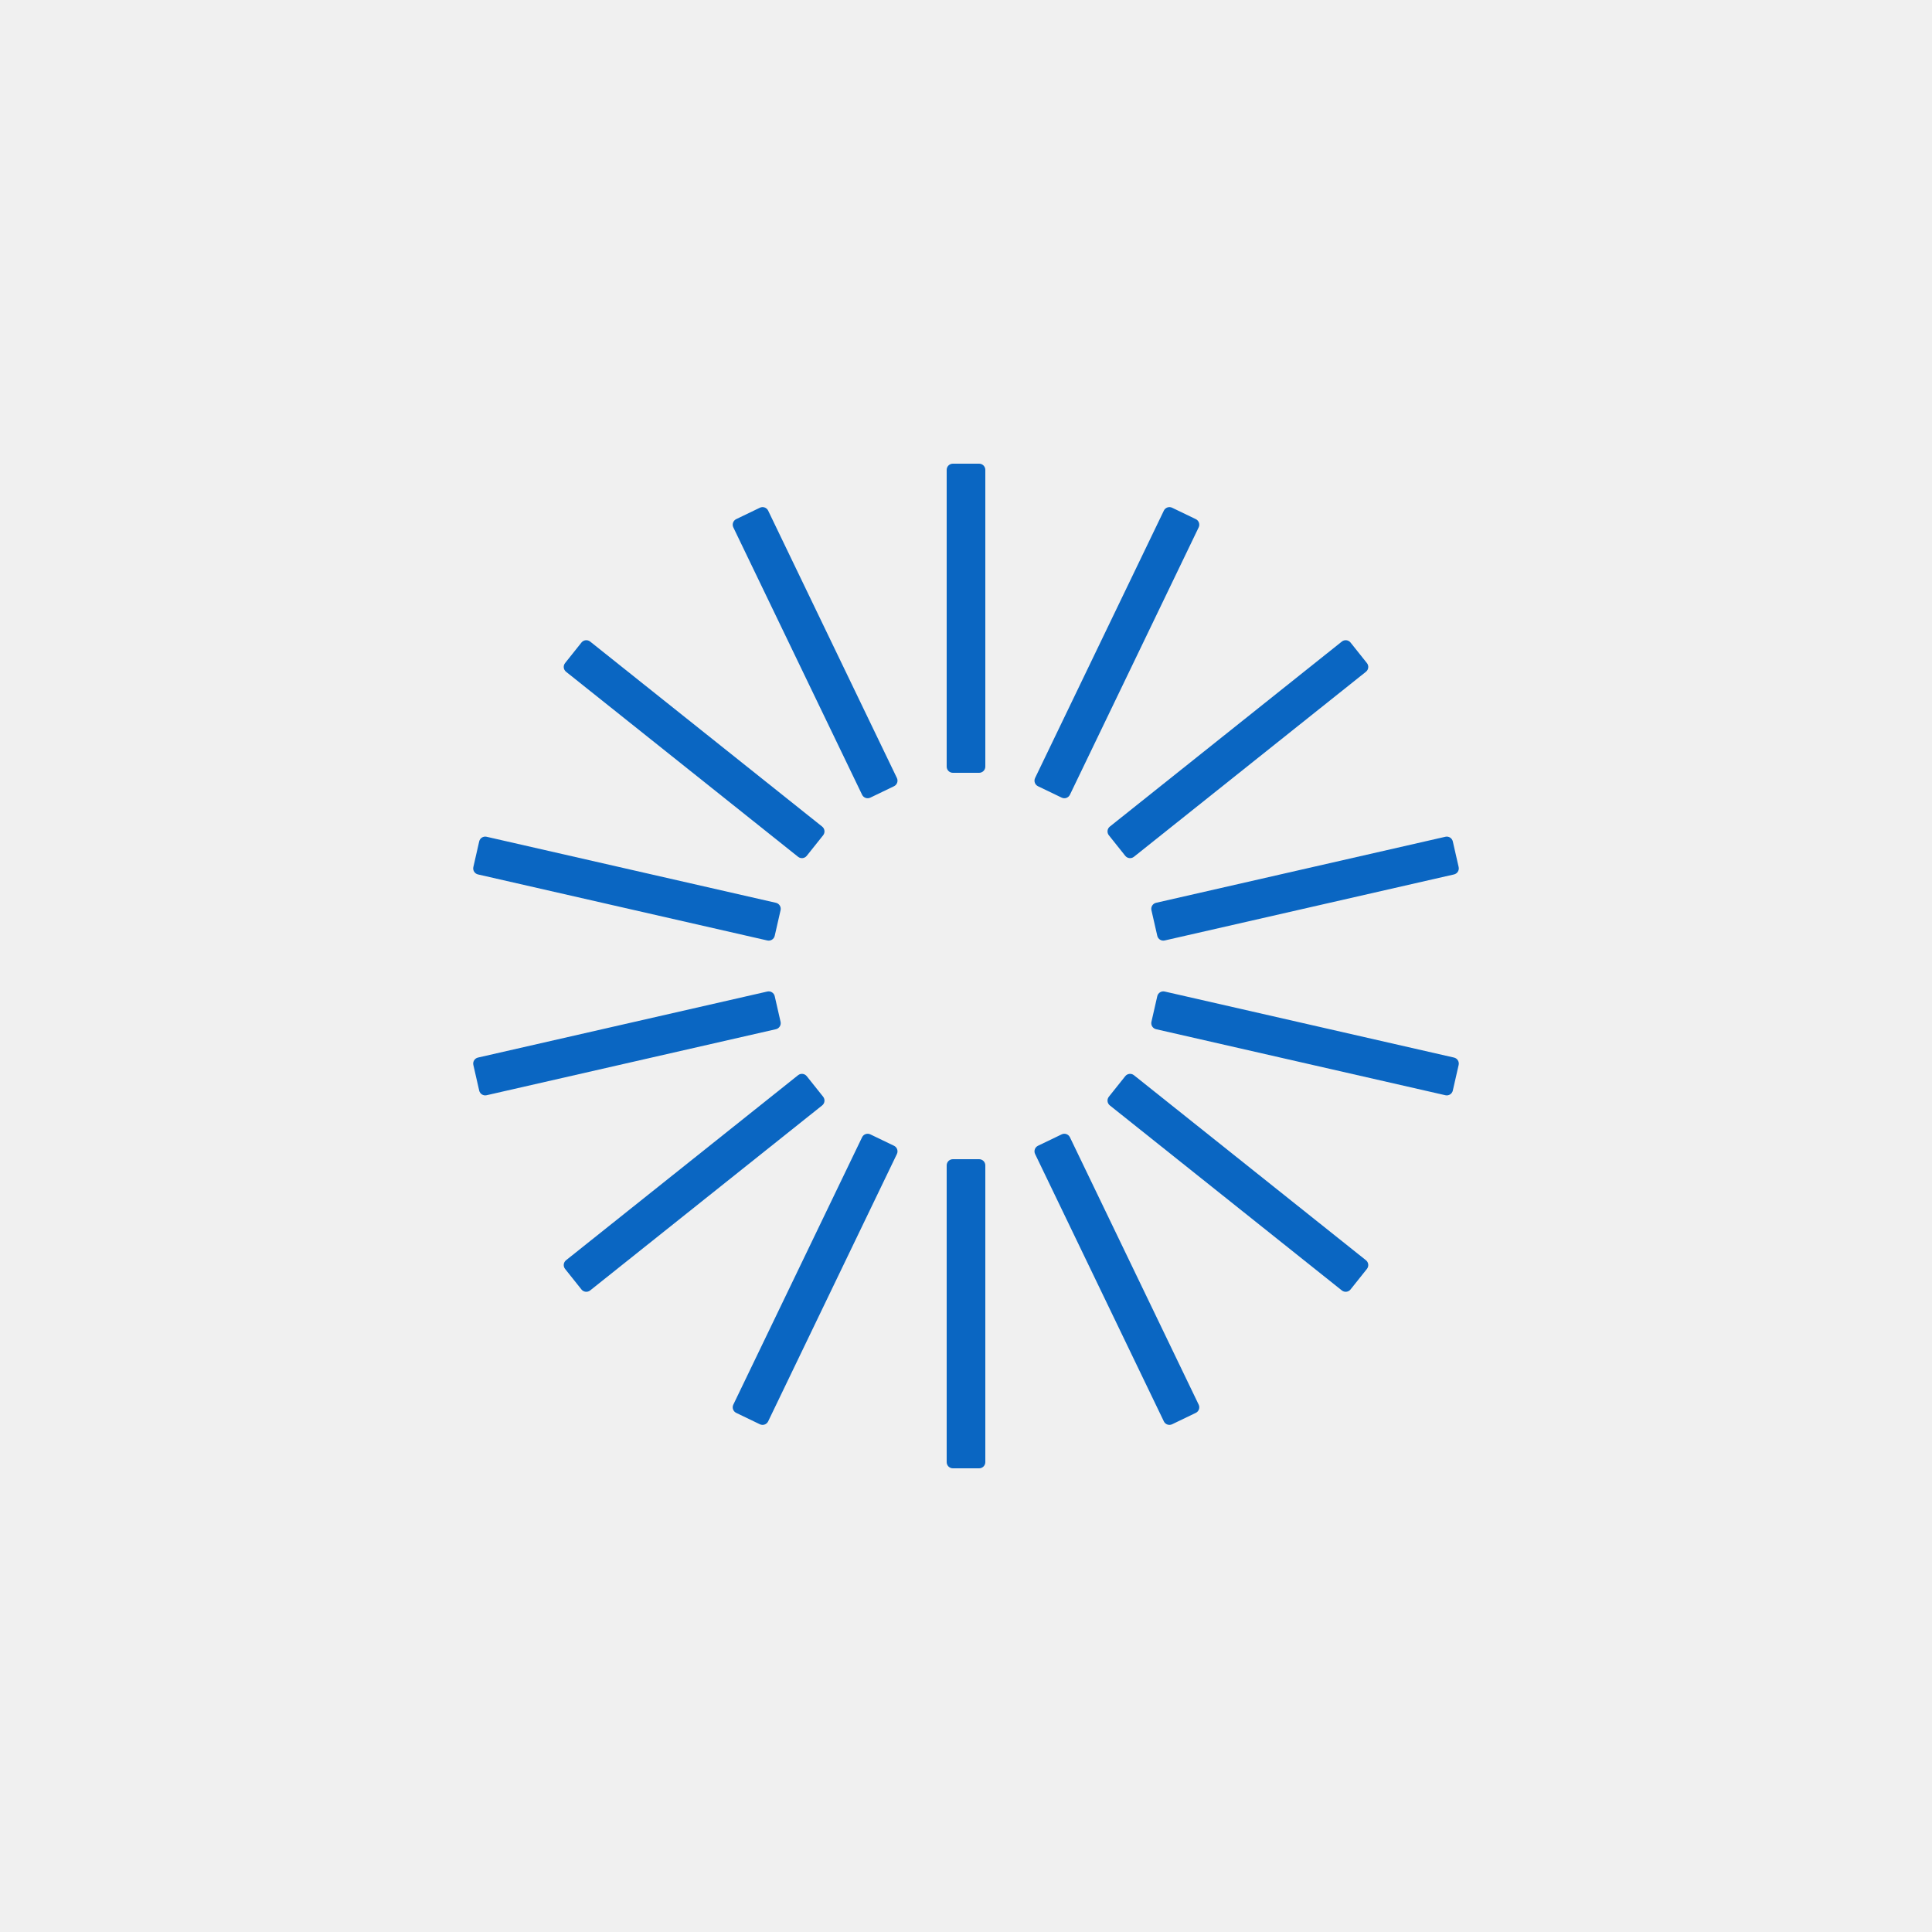
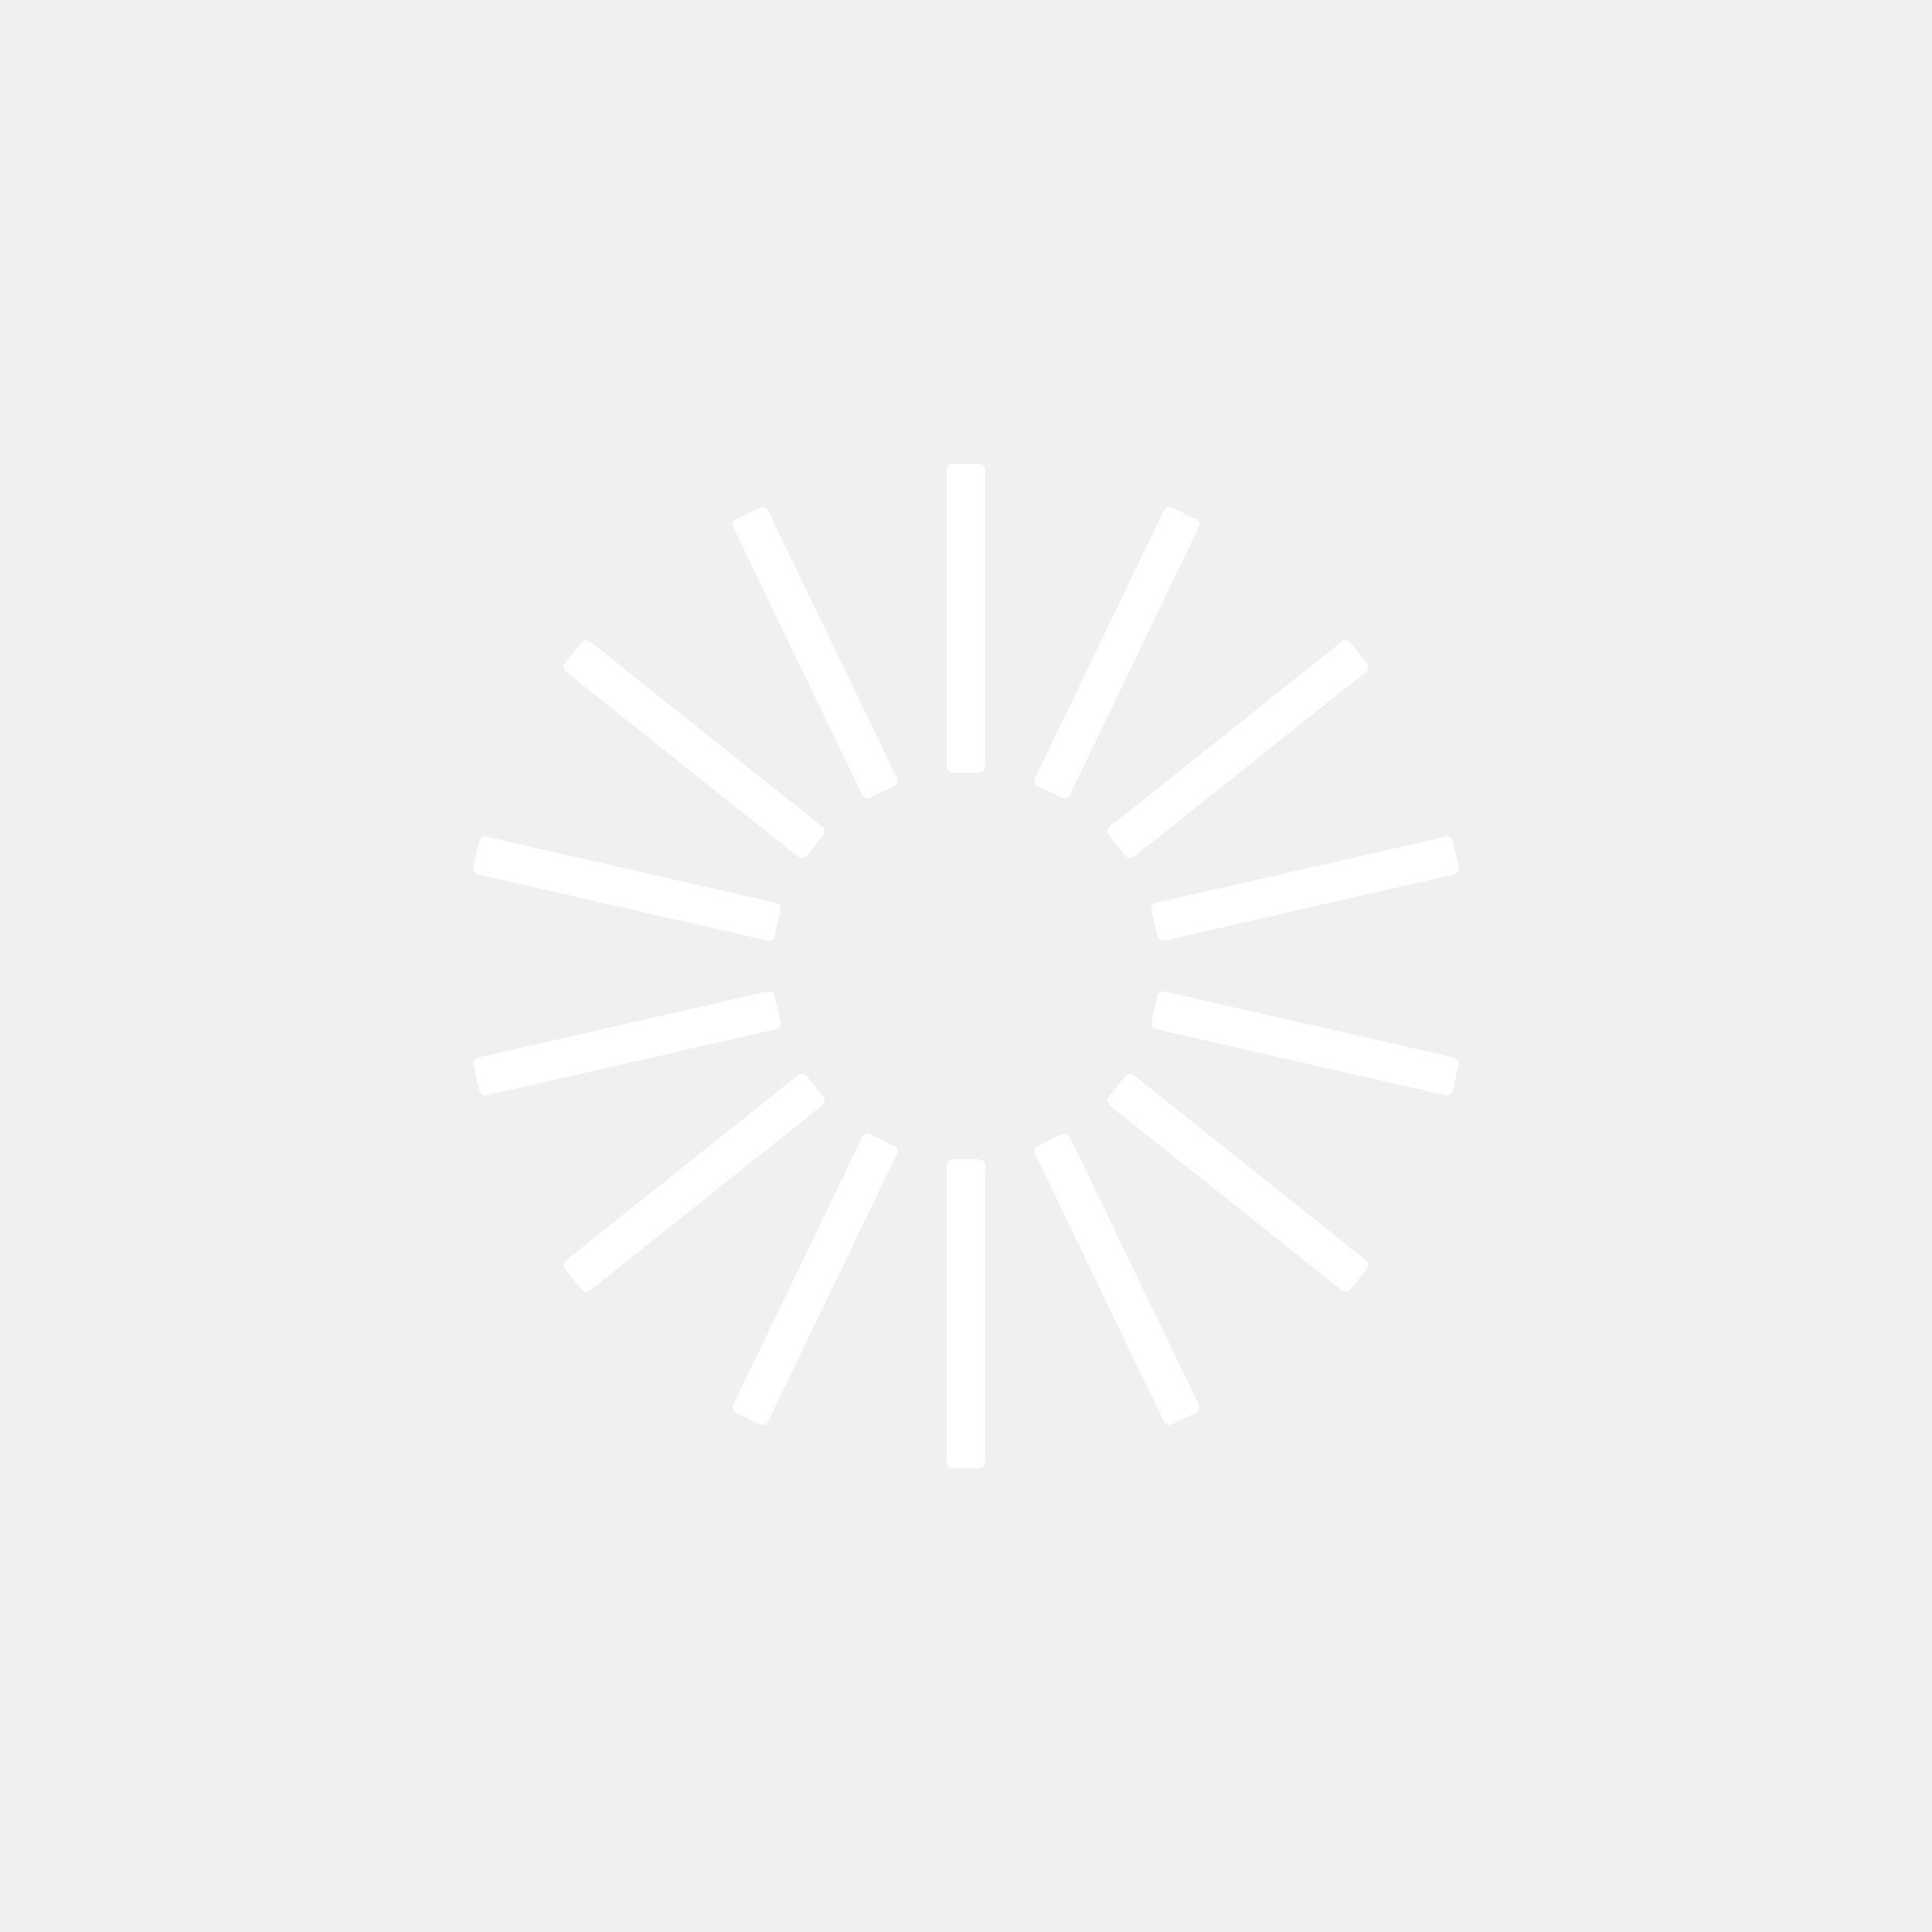
- <svg xmlns="http://www.w3.org/2000/svg" style="margin: auto; display: block; shape-rendering: auto;" width="283px" height="283px" viewBox="0 0 100 100" preserveAspectRatio="xMidYMid">
+ <svg xmlns="http://www.w3.org/2000/svg" style="margin: auto; display: block; font-bold  shape-rendering: auto;" width="300px" height="300px" viewBox="0 0 100 100" preserveAspectRatio="xMidYMid">
  <g transform="rotate(0 50 50)">
-     <rect x="49" y="24" rx="0.32" ry="0.32" width="2" height="16" fill="#0a66c2">
+     <rect x="49" y="24" rx="0.32" ry="0.32" width="2" height="16" fill="#fff">
      <animate attributeName="opacity" values="1;0" keyTimes="0;1" dur="1s" begin="-0.929s" repeatCount="indefinite" />
    </rect>
  </g>
  <g transform="rotate(25.71429 50 50)">
-     <rect x="49" y="24" rx="0.32" ry="0.32" width="2" height="16" fill="#0a66c2">
+     <rect x="49" y="24" rx="0.32" ry="0.32" width="2" height="16" fill="#fff">
      <animate attributeName="opacity" values="1;0" keyTimes="0;1" dur="1s" begin="-0.857s" repeatCount="indefinite" />
    </rect>
  </g>
  <g transform="rotate(51.42857 50 50)">
-     <rect x="49" y="24" rx="0.32" ry="0.32" width="2" height="16" fill="#0a66c2">
+     <rect x="49" y="24" rx="0.32" ry="0.32" width="2" height="16" fill="#fff">
      <animate attributeName="opacity" values="1;0" keyTimes="0;1" dur="1s" begin="-0.786s" repeatCount="indefinite" />
    </rect>
  </g>
  <g transform="rotate(77.14286 50 50)">
-     <rect x="49" y="24" rx="0.32" ry="0.32" width="2" height="16" fill="#0a66c2">
+     <rect x="49" y="24" rx="0.32" ry="0.32" width="2" height="16" fill="#fff">
      <animate attributeName="opacity" values="1;0" keyTimes="0;1" dur="1s" begin="-0.714s" repeatCount="indefinite" />
    </rect>
  </g>
  <g transform="rotate(102.8571 50 50)">
-     <rect x="49" y="24" rx="0.32" ry="0.32" width="2" height="16" fill="#0a66c2">
+     <rect x="49" y="24" rx="0.32" ry="0.32" width="2" height="16" fill="#fff">
      <animate attributeName="opacity" values="1;0" keyTimes="0;1" dur="1s" begin="-0.643s" repeatCount="indefinite" />
    </rect>
  </g>
  <g transform="rotate(128.5714 50 50)">
-     <rect x="49" y="24" rx="0.32" ry="0.32" width="2" height="16" fill="#0a66c2">
+     <rect x="49" y="24" rx="0.32" ry="0.32" width="2" height="16" fill="#fff">
      <animate attributeName="opacity" values="1;0" keyTimes="0;1" dur="1s" begin="-0.571s" repeatCount="indefinite" />
    </rect>
  </g>
  <g transform="rotate(154.2857 50 50)">
-     <rect x="49" y="24" rx="0.32" ry="0.32" width="2" height="16" fill="#0a66c2">
+     <rect x="49" y="24" rx="0.32" ry="0.32" width="2" height="16" fill="#fff">
      <animate attributeName="opacity" values="1;0" keyTimes="0;1" dur="1s" begin="-0.5s" repeatCount="indefinite" />
    </rect>
  </g>
  <g transform="rotate(180 50 50)">
-     <rect x="49" y="24" rx="0.32" ry="0.32" width="2" height="16" fill="#0a66c2">
+     <rect x="49" y="24" rx="0.32" ry="0.32" width="2" height="16" fill="#fff">
      <animate attributeName="opacity" values="1;0" keyTimes="0;1" dur="1s" begin="-0.429s" repeatCount="indefinite" />
    </rect>
  </g>
  <g transform="rotate(205.7143 50 50)">
-     <rect x="49" y="24" rx="0.32" ry="0.32" width="2" height="16" fill="#0a66c2">
+     <rect x="49" y="24" rx="0.32" ry="0.32" width="2" height="16" fill="#fff">
      <animate attributeName="opacity" values="1;0" keyTimes="0;1" dur="1s" begin="-0.357s" repeatCount="indefinite" />
    </rect>
  </g>
  <g transform="rotate(231.4286 50 50)">
-     <rect x="49" y="24" rx="0.32" ry="0.32" width="2" height="16" fill="#0a66c2">
+     <rect x="49" y="24" rx="0.32" ry="0.32" width="2" height="16" fill="#fff">
      <animate attributeName="opacity" values="1;0" keyTimes="0;1" dur="1s" begin="-0.286s" repeatCount="indefinite" />
    </rect>
  </g>
  <g transform="rotate(257.1429 50 50)">
-     <rect x="49" y="24" rx="0.32" ry="0.32" width="2" height="16" fill="#0a66c2">
+     <rect x="49" y="24" rx="0.32" ry="0.32" width="2" height="16" fill="#fff">
      <animate attributeName="opacity" values="1;0" keyTimes="0;1" dur="1s" begin="-0.214s" repeatCount="indefinite" />
    </rect>
  </g>
  <g transform="rotate(282.8571 50 50)">
-     <rect x="49" y="24" rx="0.32" ry="0.32" width="2" height="16" fill="#0a66c2">
+     <rect x="49" y="24" rx="0.32" ry="0.32" width="2" height="16" fill="#fff">
      <animate attributeName="opacity" values="1;0" keyTimes="0;1" dur="1s" begin="-0.143s" repeatCount="indefinite" />
    </rect>
  </g>
  <g transform="rotate(308.5714 50 50)">
-     <rect x="49" y="24" rx="0.32" ry="0.32" width="2" height="16" fill="#0a66c2">
+     <rect x="49" y="24" rx="0.32" ry="0.32" width="2" height="16" fill="#fff">
      <animate attributeName="opacity" values="1;0" keyTimes="0;1" dur="1s" begin="-0.071s" repeatCount="indefinite" />
    </rect>
  </g>
  <g transform="rotate(334.2857 50 50)">
-     <rect x="49" y="24" rx="0.32" ry="0.32" width="2" height="16" fill="#0a66c2">
+     <rect x="49" y="24" rx="0.32" ry="0.32" width="2" height="16" fill="#fff">
      <animate attributeName="opacity" values="1;0" keyTimes="0;1" dur="1s" begin="0s" repeatCount="indefinite" />
    </rect>
  </g>
</svg>
